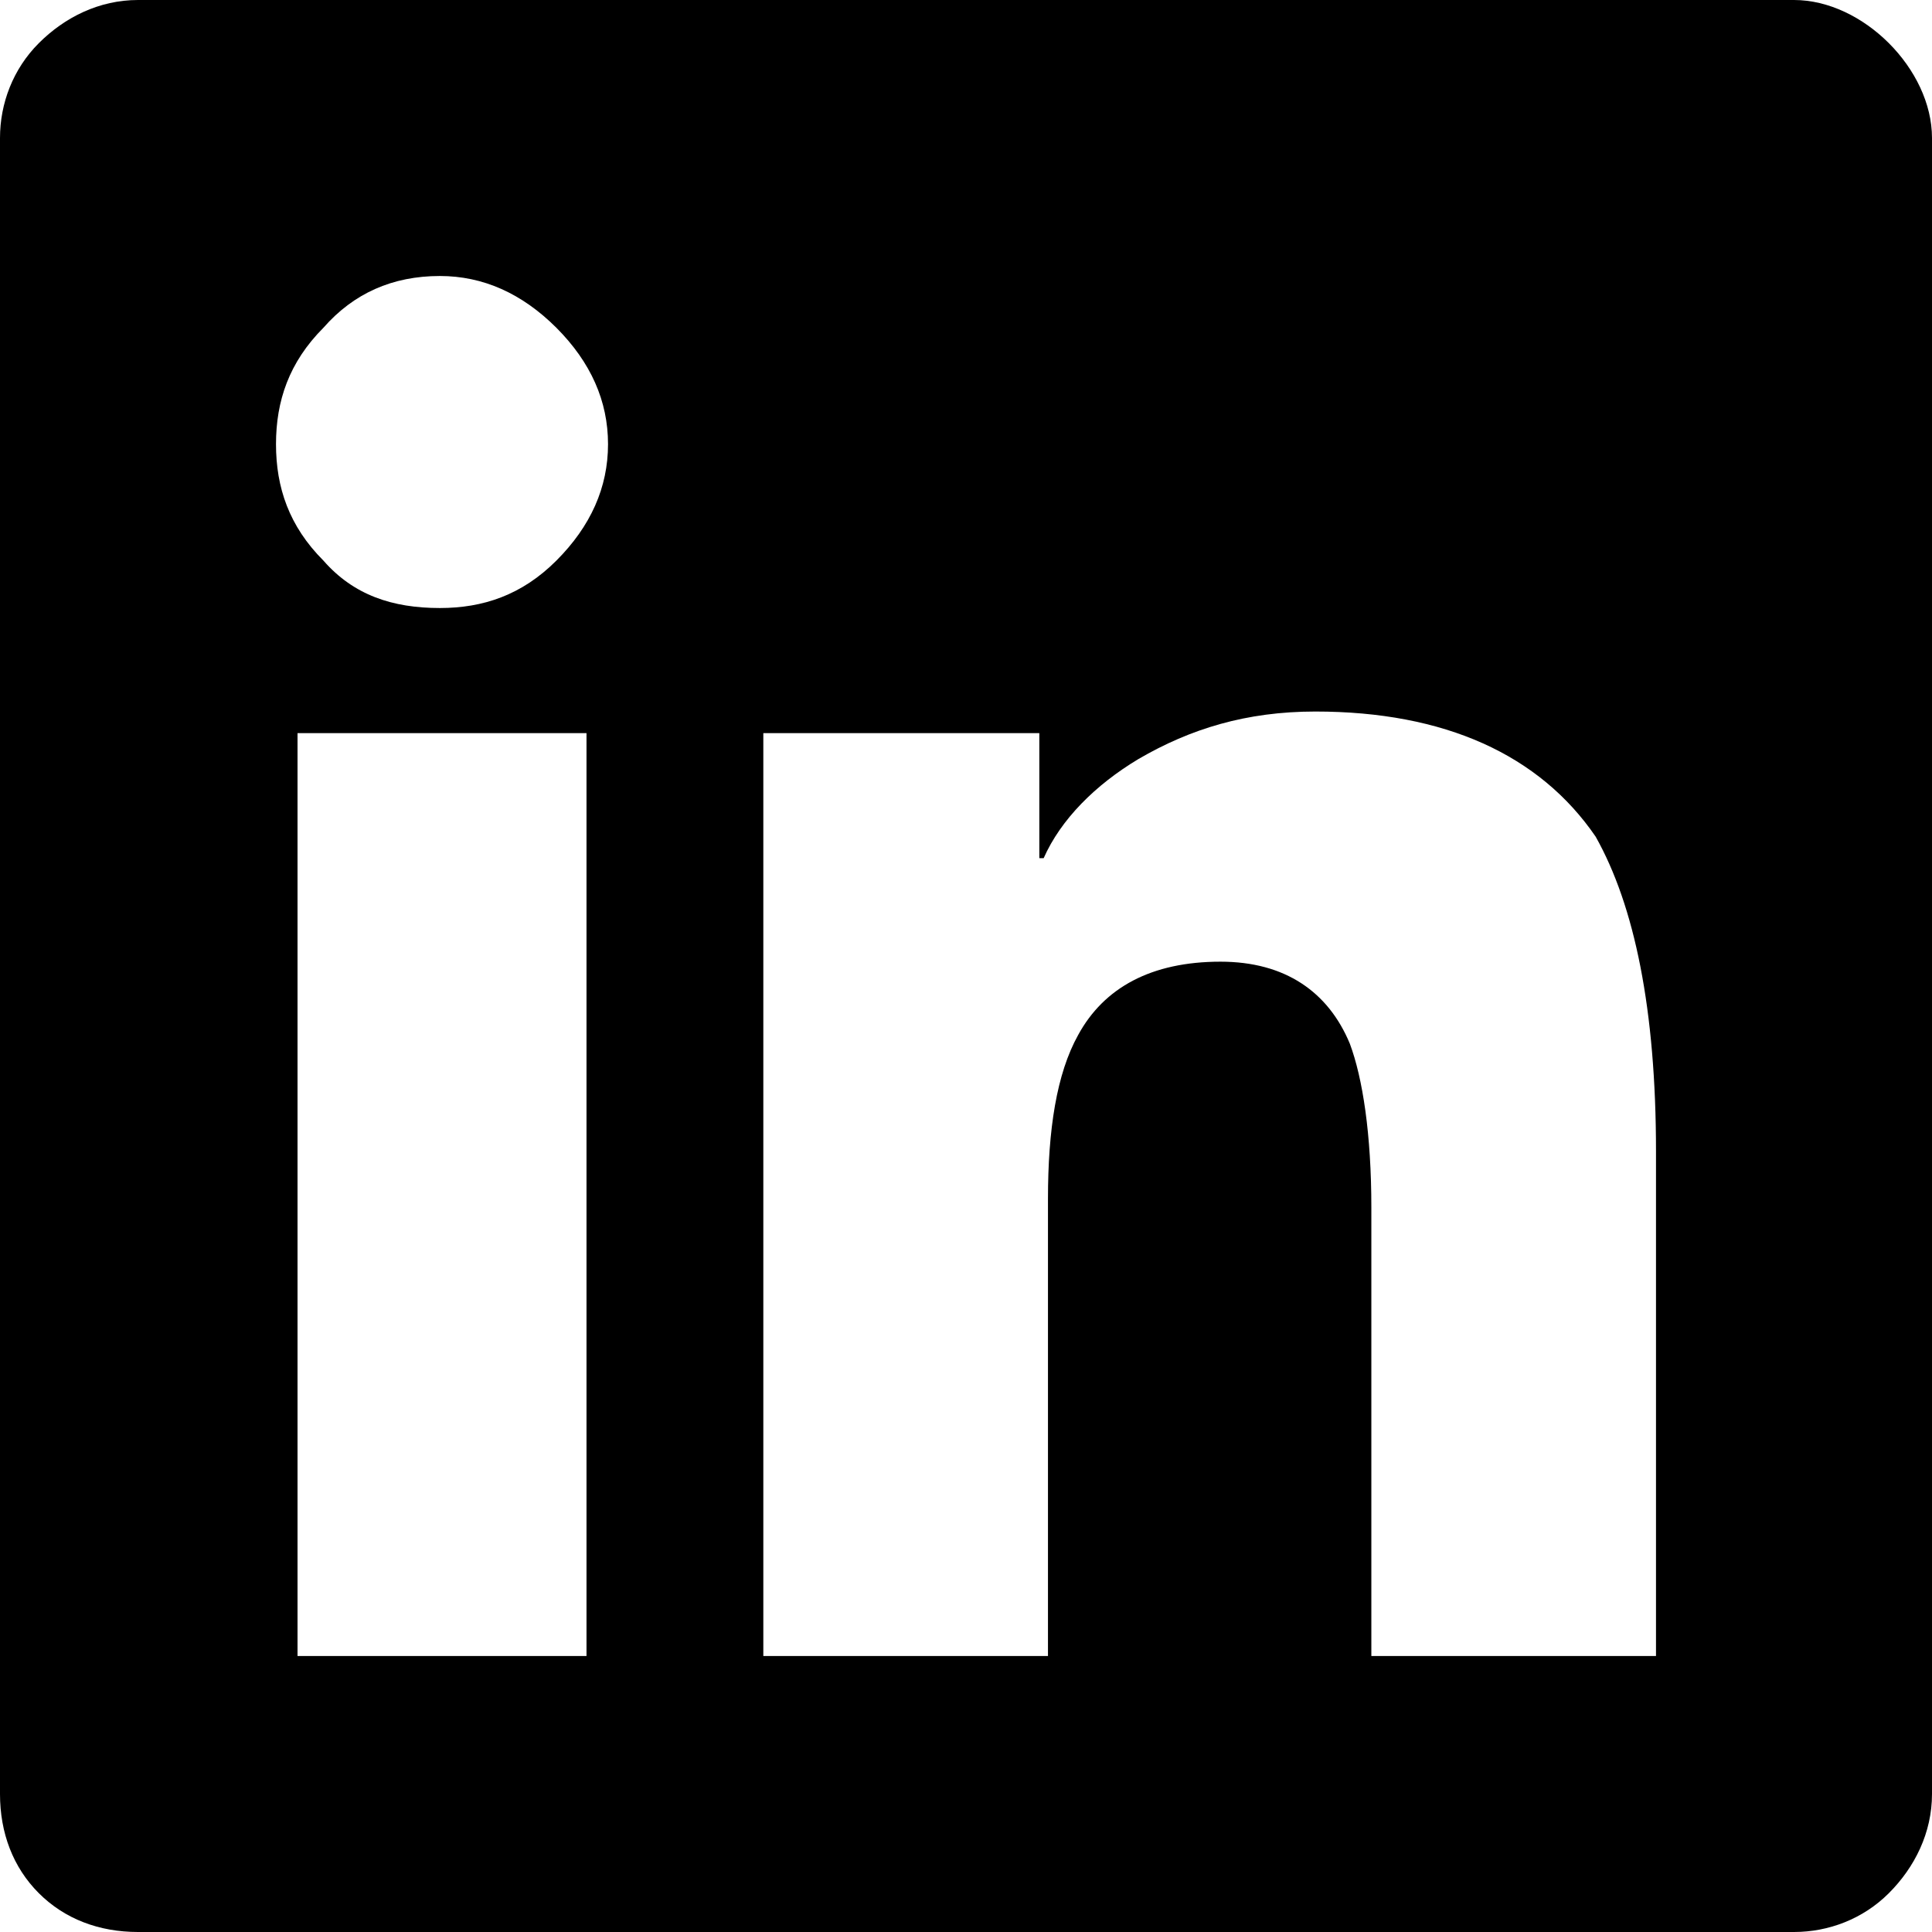
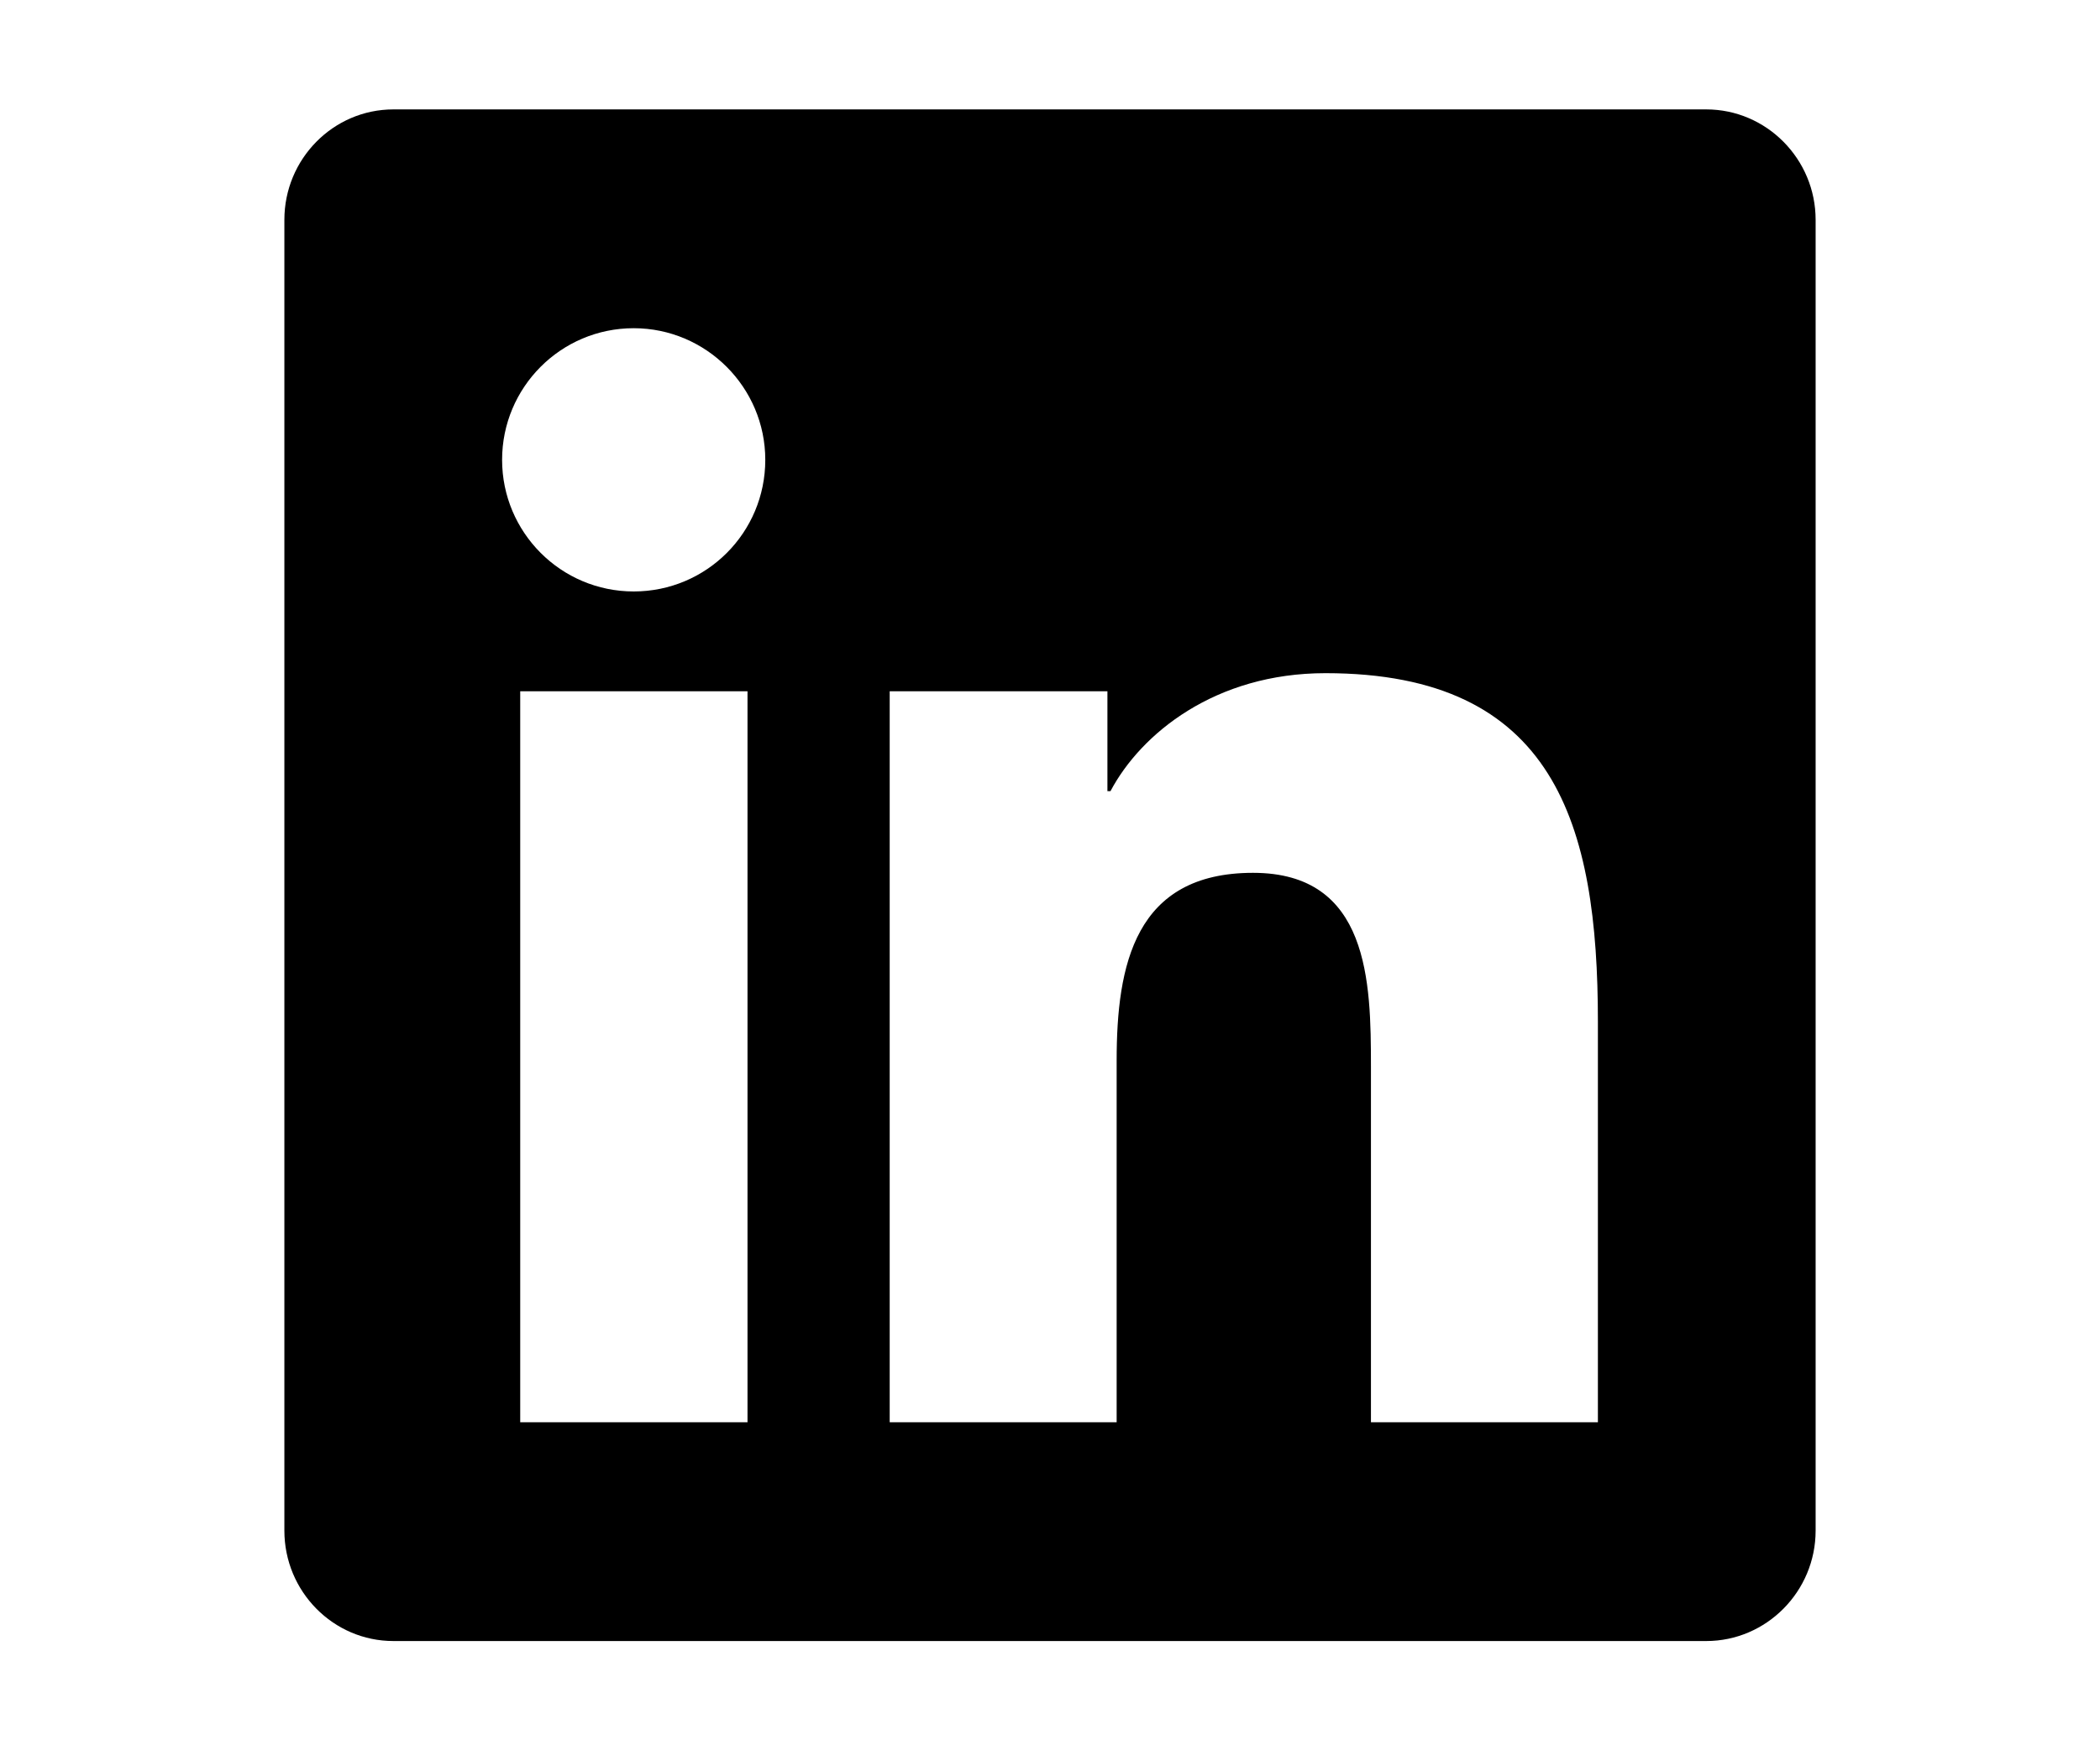
- <svg xmlns="http://www.w3.org/2000/svg" width="21" height="21" viewBox="0 0 21 21" fill="none">
-   <path d="M19.5 0C19.875 0 20.25 0.188 20.531 0.469C20.812 0.75 21 1.125 21 1.5V19.5C21 19.922 20.812 20.297 20.531 20.578C20.25 20.859 19.875 21 19.5 21H1.5C1.078 21 0.703 20.859 0.422 20.578C0.141 20.297 0 19.922 0 19.5V1.5C0 1.125 0.141 0.75 0.422 0.469C0.703 0.188 1.078 0 1.5 0H19.5ZM6.328 18H6.375V7.969H3.234V18H6.328ZM4.781 6.609C5.25 6.609 5.672 6.469 6.047 6.094C6.422 5.719 6.609 5.297 6.609 4.828C6.609 4.359 6.422 3.938 6.047 3.562C5.672 3.188 5.25 3 4.781 3C4.266 3 3.844 3.188 3.516 3.562C3.141 3.938 3 4.359 3 4.828C3 5.297 3.141 5.719 3.516 6.094C3.844 6.469 4.266 6.609 4.781 6.609ZM18 18V12.516C18 10.969 17.766 9.844 17.344 9.094C16.734 8.203 15.703 7.734 14.297 7.734C13.547 7.734 12.938 7.922 12.375 8.25C11.906 8.531 11.531 8.906 11.344 9.328H11.297V7.969H8.297V18H11.391V13.031C11.391 12.281 11.484 11.672 11.719 11.25C12 10.734 12.516 10.453 13.266 10.453C13.969 10.453 14.438 10.781 14.672 11.344C14.812 11.719 14.906 12.328 14.906 13.125V18H18Z" fill="#000000" />
+ <svg xmlns="http://www.w3.org/2000/svg" aria-hidden="true" focusable="false" data-prefix="fab" data-icon="linkedin" role="img" width="24" height="20" viewBox="0 0 448 512">
+   <path fill="#000000" d="M416 32H31.9C14.3 32 0 46.5 0 64.3v383.4C0 465.5 14.3 480 31.9 480H416c17.6 0 32-14.5 32-32.3V64.3c0-17.8-14.4-32.3-32-32.3zM135.4 416H69V202.2h66.5V416zm-33.2-243c-21.3 0-38.5-17.3-38.5-38.5S80.9 96 102.2 96c21.2 0 38.5 17.3 38.5 38.5 0 21.3-17.2 38.5-38.5 38.5zm282.1 243h-66.4V312c0-24.8-.5-56.7-34.5-56.7-34.6 0-39.9 27-39.9 54.9V416h-66.4V202.2h63.7v29.2h.9c8.9-16.8 30.6-34.5 62.9-34.5 67.2 0 79.7 44.3 79.7 101.9V416z" />
</svg>
